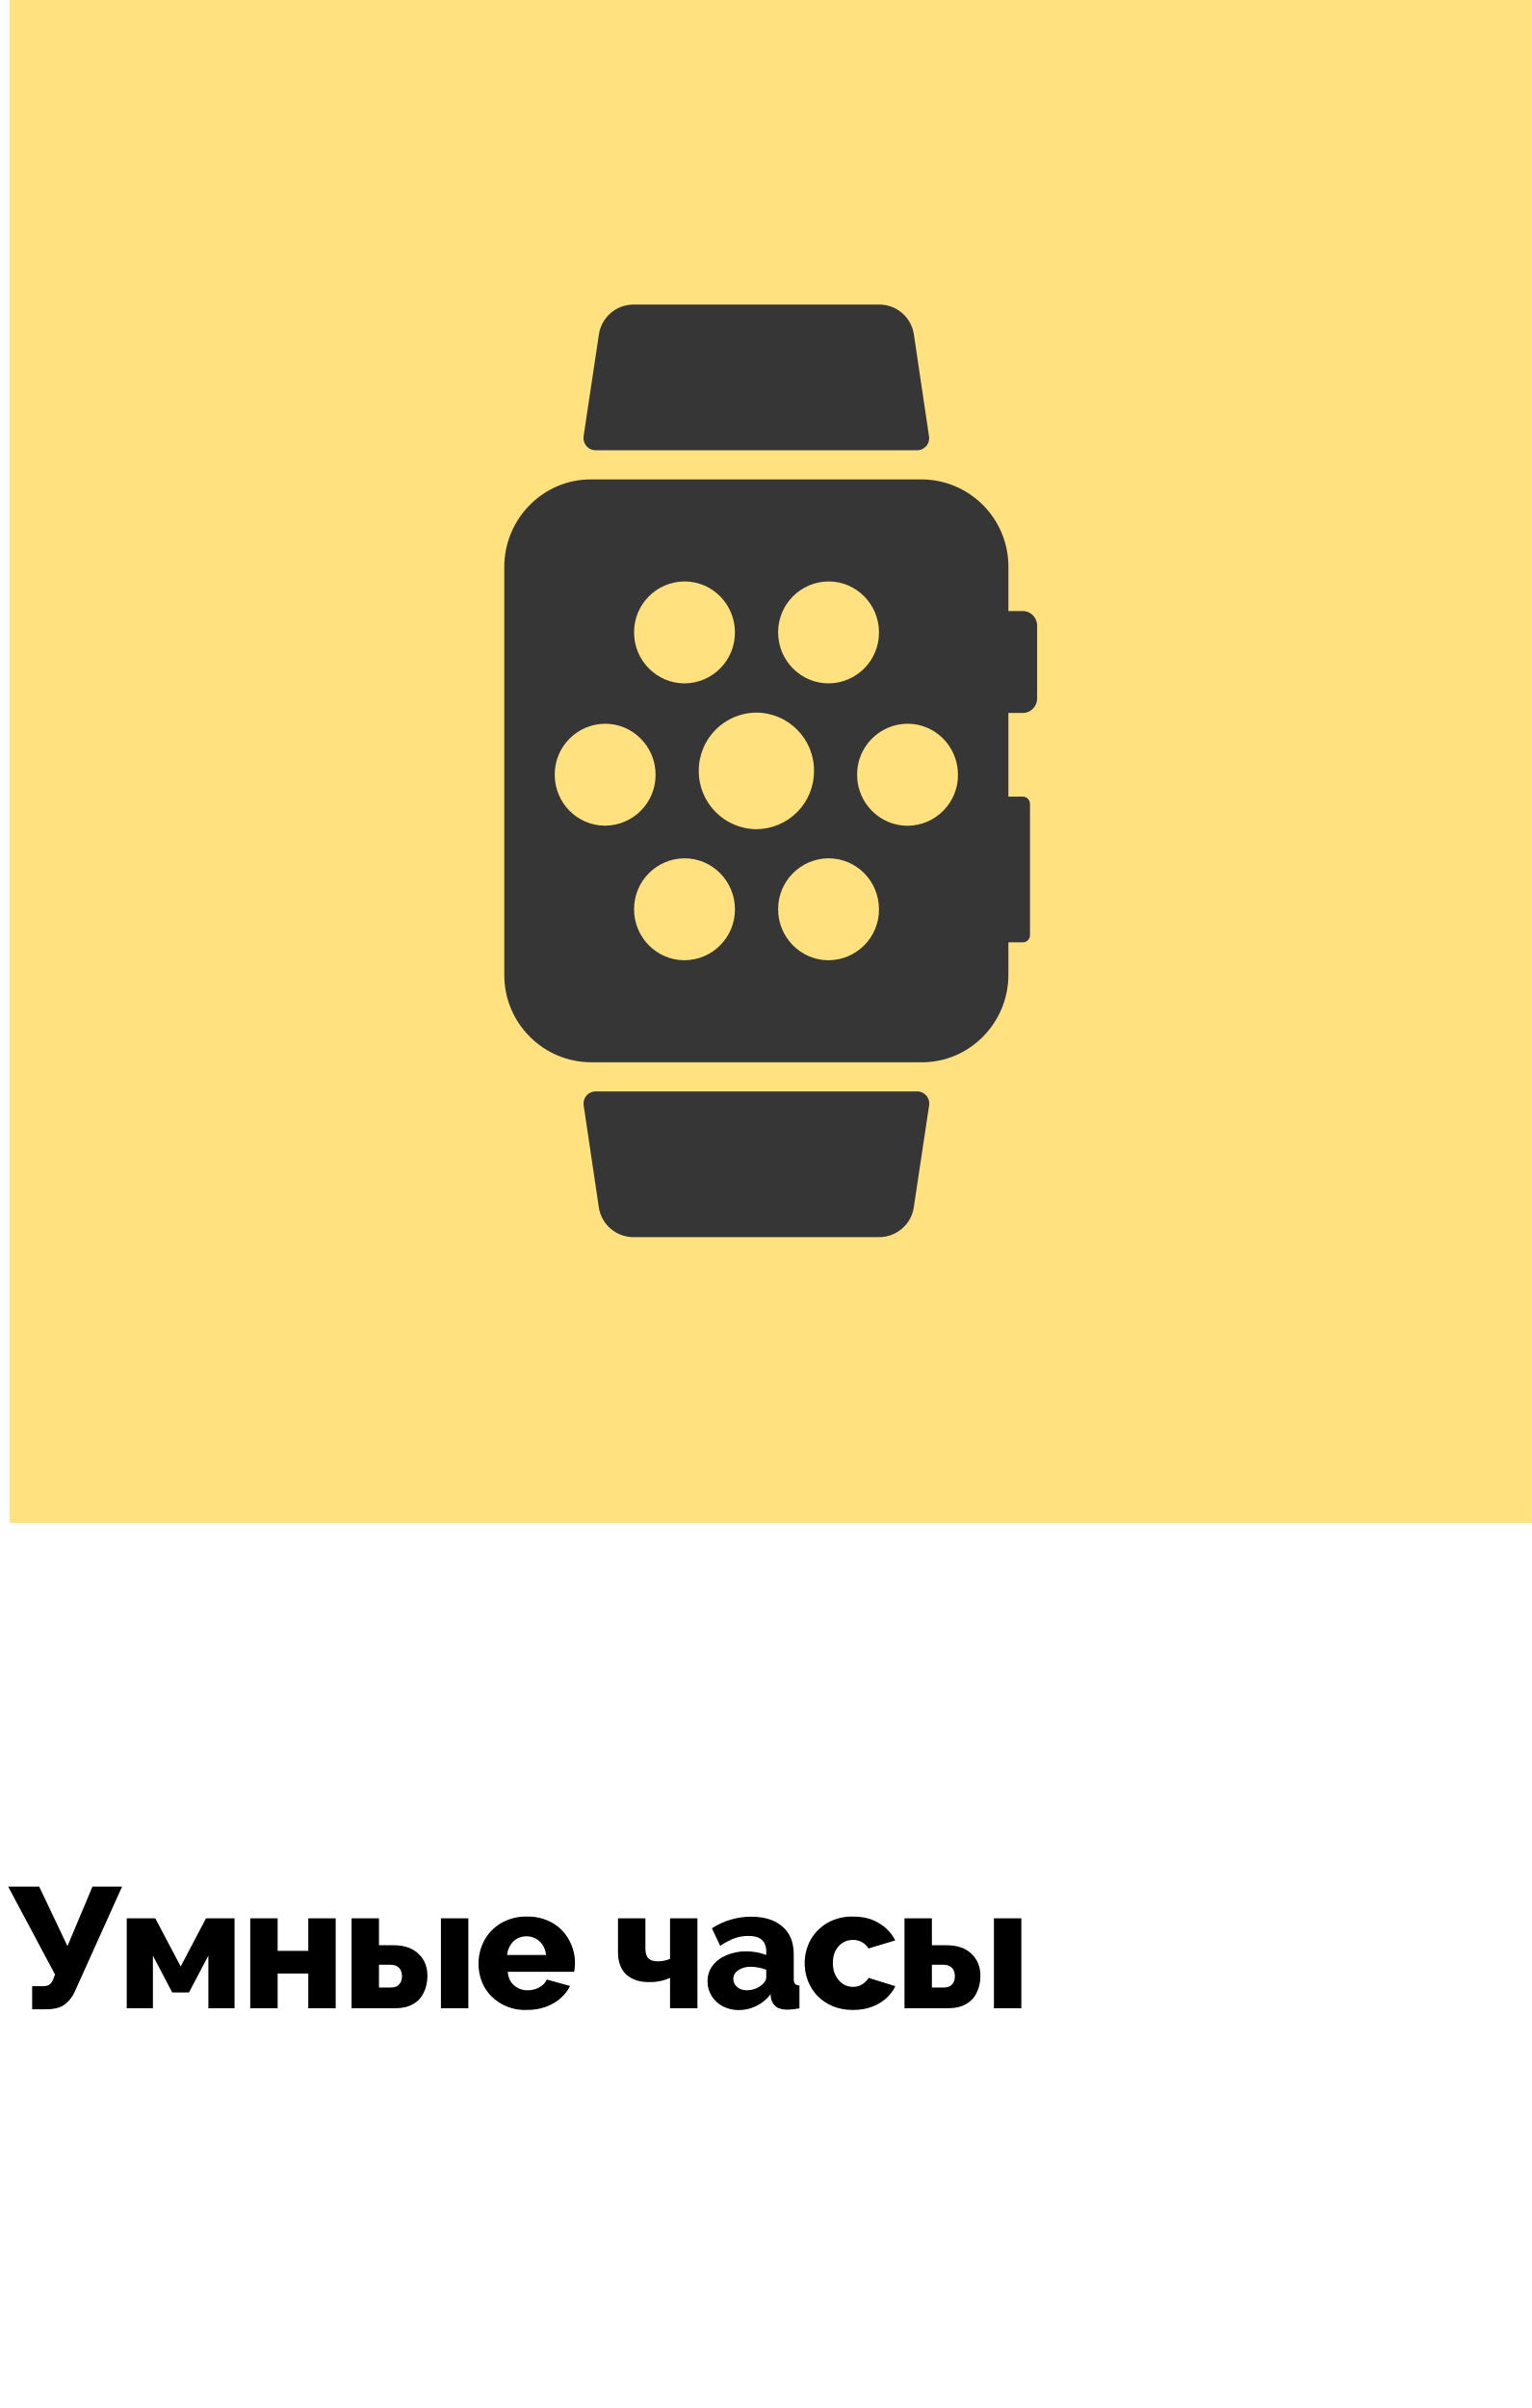
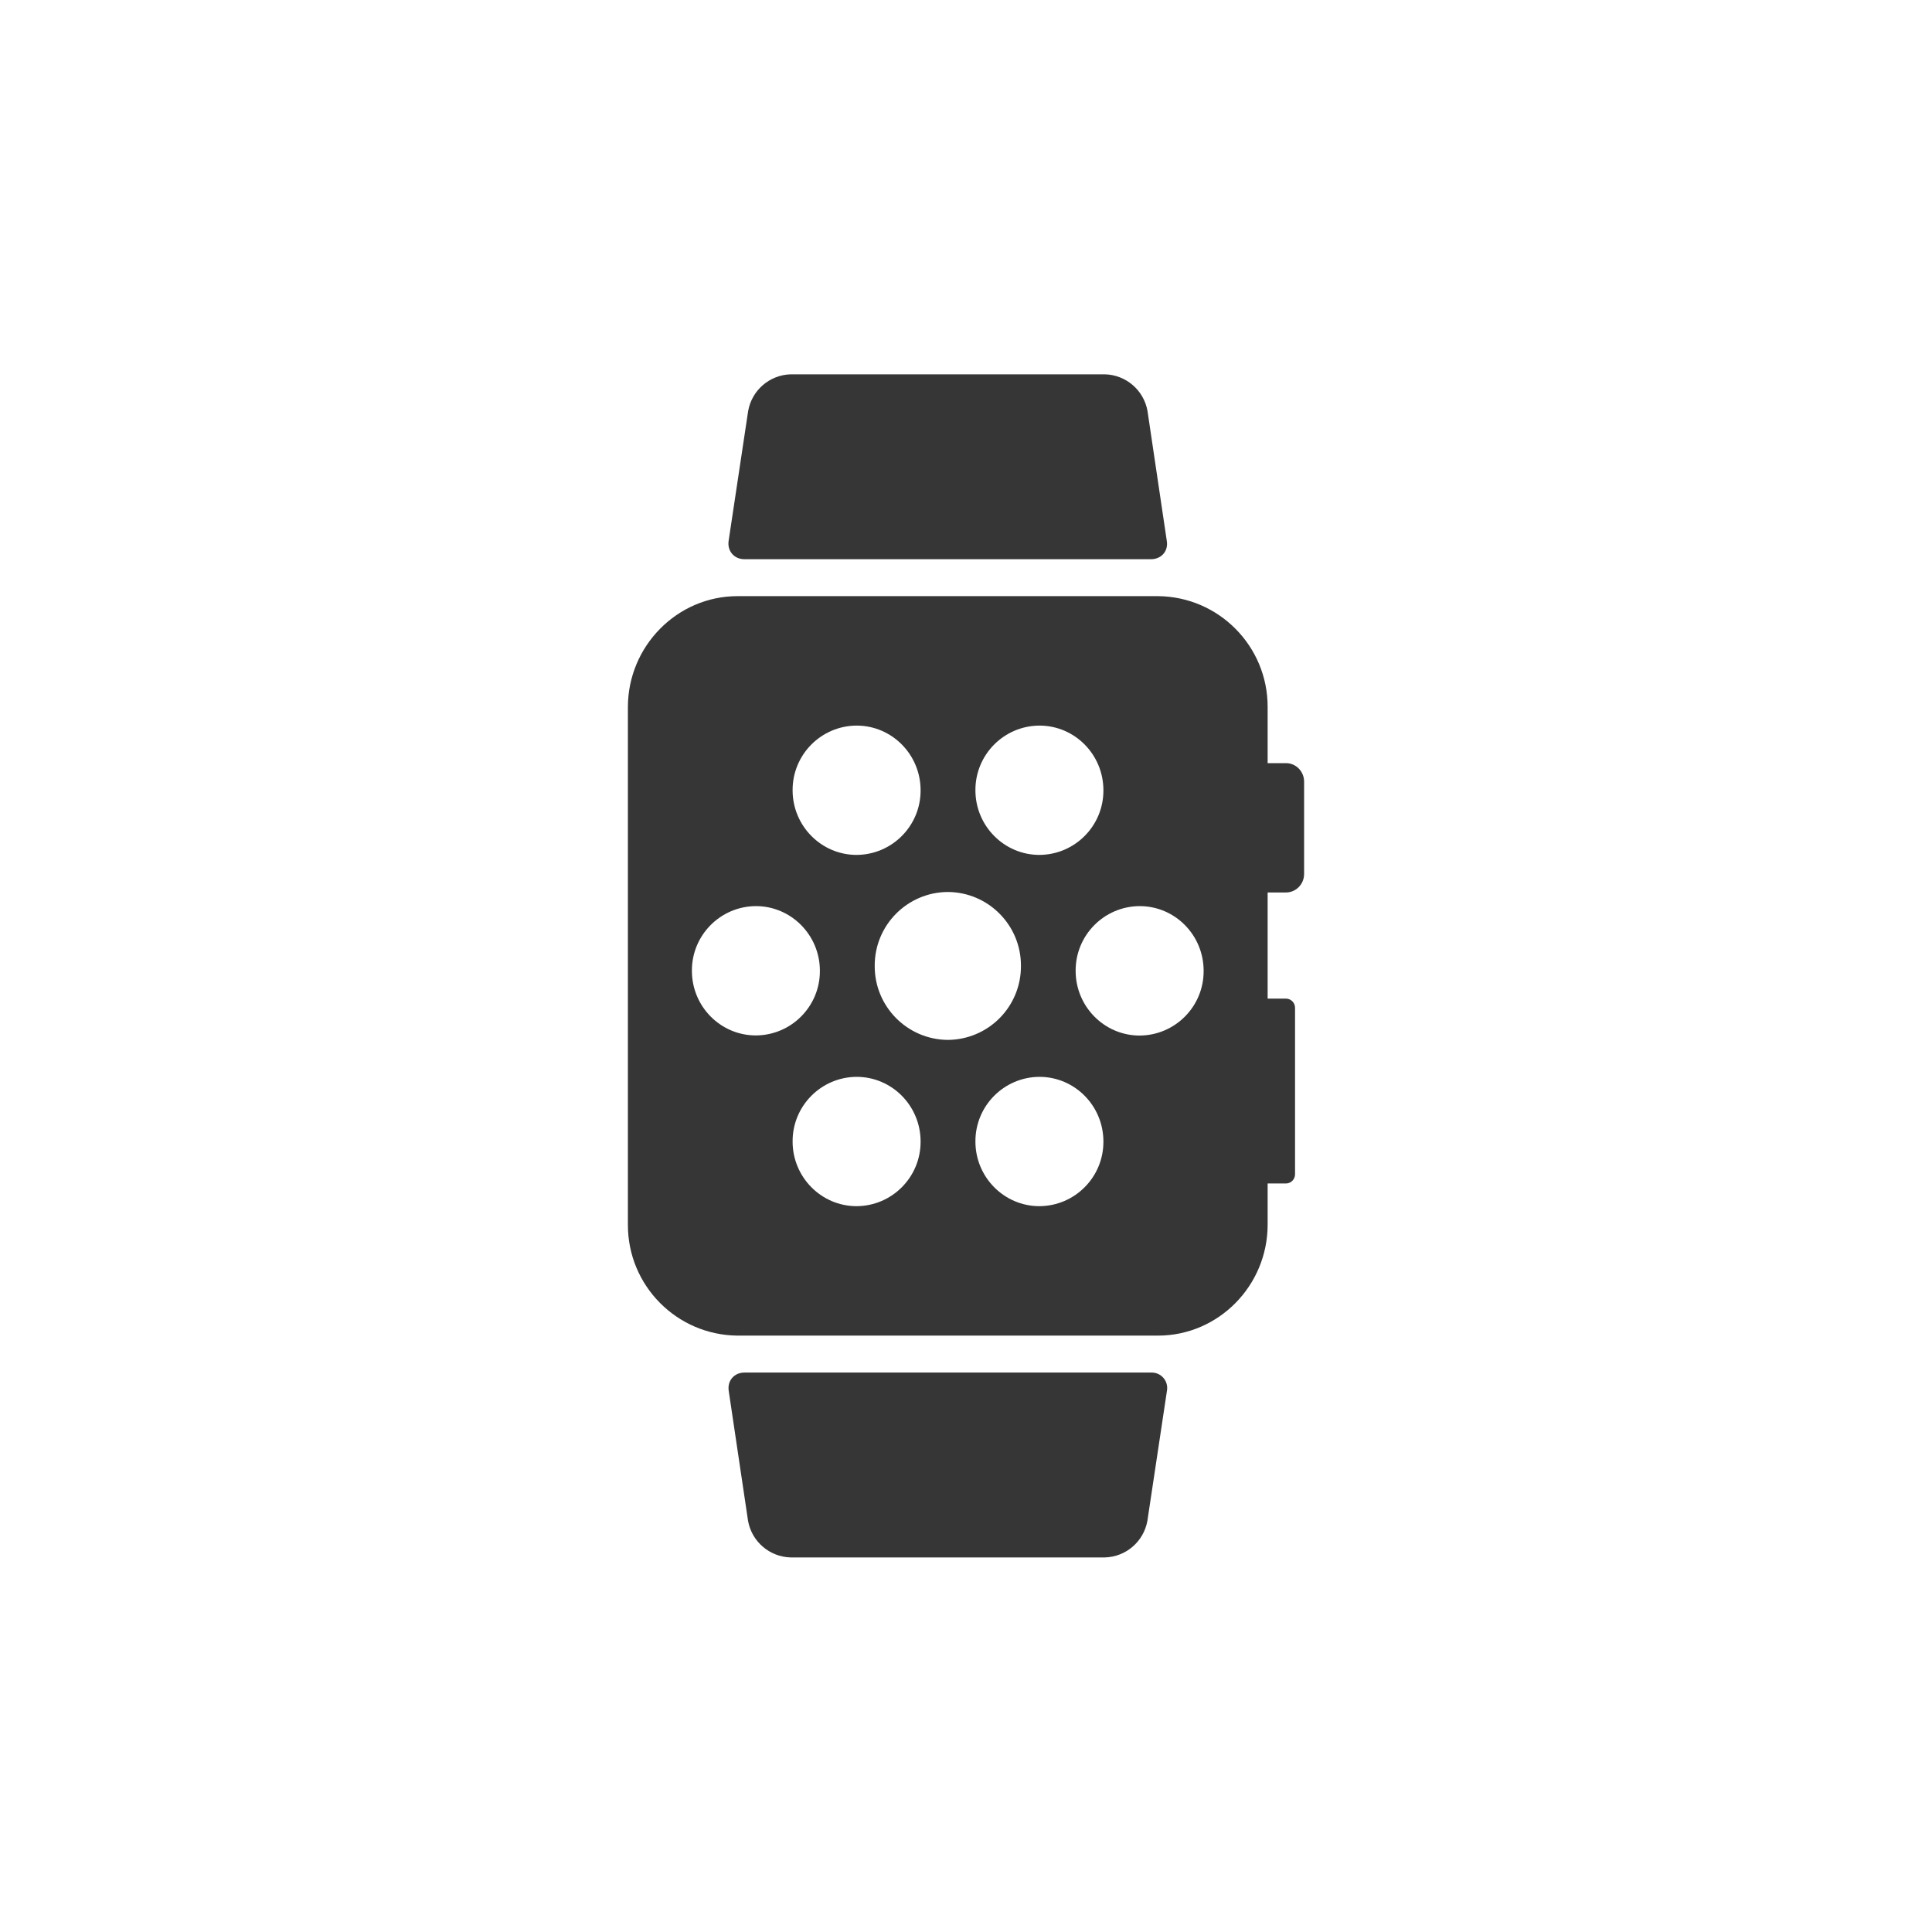
- <svg xmlns="http://www.w3.org/2000/svg" width="161" height="253" fill="none">
-   <path fill="#FFE17F" d="M1 0h160v160H1z" />
-   <path d="M3.38 211.1v-2.42H4.5c.31 0 .55-.06.72-.18.17-.13.3-.34.4-.61l.16-.44-4.92-9.23h3.26l2.97 6.25 2.63-6.25h3.11l-4.98 11.05a3.44 3.44 0 0 1-1.2 1.44c-.45.27-1.05.4-1.79.4h-1.5Zm9.94-.1v-9.45h3l2.67 5.06 2.66-5.06h3V211H21.9v-5.53l-2.04 3.87H18.1l-2.03-3.87V211h-2.74Zm12.98 0v-9.45h2.88v3.42h3.22v-3.42h2.88V211H32.4v-3.65h-3.22V211H26.3Zm10.65 0v-9.45h2.88v2.83h1.53c1.14 0 2.01.3 2.62.9.63.58.94 1.36.94 2.32 0 .67-.13 1.26-.4 1.78-.25.52-.63.92-1.13 1.2-.5.28-1.12.42-1.85.42h-4.6Zm2.88-2.18h1.24c.26 0 .48-.05.65-.14.18-.11.3-.25.4-.43a1.55 1.55 0 0 0 0-1.23.98.98 0 0 0-.4-.43c-.17-.1-.4-.16-.67-.16h-1.22v2.4Zm6.51 2.18v-9.45h2.88V211h-2.88Zm9.04.18a4.98 4.98 0 0 1-3.74-1.44 4.6 4.6 0 0 1-1-1.53 5.2 5.2 0 0 1 .25-4.32 4.7 4.7 0 0 1 1.75-1.82 5.1 5.1 0 0 1 2.74-.7 5.1 5.1 0 0 1 2.71.68 4.6 4.6 0 0 1 1.73 1.8 4.95 4.95 0 0 1 .52 3.32h-6.98c.04.42.15.77.34 1.06a2.07 2.07 0 0 0 1.77.88c.43 0 .83-.1 1.2-.3.39-.21.65-.49.8-.83l2.44.68c-.24.5-.58.93-1.02 1.31-.44.38-.95.67-1.55.89-.59.21-1.24.32-1.96.32Zm-2.1-5.78h4.11c-.05-.4-.16-.74-.34-1.02a2 2 0 0 0-1.71-.94c-.37 0-.7.08-1 .25-.3.16-.53.39-.7.69-.19.28-.3.63-.35 1.02Zm17.14 5.6v-3.19a5.05 5.05 0 0 1-2.27.44c-.97 0-1.75-.27-2.34-.8-.57-.54-.86-1.32-.86-2.34v-3.56h2.88v3.19c0 .44.1.78.3 1 .21.22.53.33.96.33.23 0 .46-.02.69-.06.23-.04.45-.12.64-.21v-4.25h2.88V211h-2.88Zm3.94-2.83c0-.62.17-1.17.52-1.63.35-.47.83-.84 1.44-1.1a5.07 5.07 0 0 1 2.1-.42 5.95 5.95 0 0 1 2.11.38V205c0-.52-.16-.91-.47-1.19-.3-.28-.78-.41-1.42-.41-.53 0-1.03.09-1.5.27-.45.18-.94.43-1.45.77l-.87-1.84a7.52 7.52 0 0 1 4.1-1.22c1.42 0 2.52.34 3.3 1.03.8.67 1.2 1.65 1.2 2.93v2.47c-.01.28.03.49.12.6.1.12.25.18.48.2v2.4a8 8 0 0 1-1.22.14c-.54 0-.96-.1-1.24-.32a1.42 1.42 0 0 1-.53-.88l-.05-.42a4.16 4.16 0 0 1-3.33 1.66 3.6 3.6 0 0 1-1.7-.4c-.48-.26-.87-.62-1.16-1.08a2.8 2.8 0 0 1-.43-1.53Zm5.72.36c.13-.1.24-.22.32-.36a.7.7 0 0 0 .13-.37v-.85a3.8 3.8 0 0 0-.8-.22 3.98 3.98 0 0 0-.82-.09c-.53 0-.97.12-1.31.36-.35.23-.53.54-.53.92 0 .22.06.42.18.6s.29.32.49.43c.22.1.47.16.76.16a2.45 2.45 0 0 0 1.58-.58Zm9.58 2.65c-.8 0-1.52-.13-2.15-.4a4.84 4.84 0 0 1-1.6-1.08 4.75 4.75 0 0 1-.99-1.56 5.13 5.13 0 0 1 .25-4.29c.41-.74 1-1.34 1.75-1.8a5.2 5.2 0 0 1 2.74-.68c1.08 0 1.99.23 2.73.7a4.35 4.35 0 0 1 1.7 1.8l-2.81.85a1.87 1.87 0 0 0-1.64-.9c-.4 0-.76.1-1.08.3-.31.2-.57.49-.76.85-.18.36-.27.8-.27 1.3 0 .49.1.92.29 1.3.2.36.44.66.76.87a1.99 1.99 0 0 0 1.73.2 1.98 1.98 0 0 0 .98-.83l2.81.87c-.23.48-.56.91-.99 1.3-.42.37-.92.66-1.5.88-.57.21-1.22.32-1.95.32Zm5.4-.18v-9.45h2.88v2.83h1.53c1.14 0 2.02.3 2.63.9.62.58.94 1.36.94 2.32 0 .67-.14 1.26-.4 1.78-.25.52-.63.92-1.14 1.2-.5.28-1.12.42-1.85.42h-4.59Zm2.88-2.18h1.24c.27 0 .48-.05.65-.14.18-.11.31-.25.4-.43a1.55 1.55 0 0 0 0-1.23.98.98 0 0 0-.4-.43c-.17-.1-.39-.16-.66-.16h-1.23v2.4Zm6.52 2.18v-9.45h2.88V211h-2.88Z" fill="#000" />
-   <path d="M107.5 64.2h-1.52v-4.64a9.16 9.16 0 0 0-9.08-9.19H62.08c-5 0-9.08 4.14-9.08 9.19v42.86a9.16 9.16 0 0 0 9.08 9.19H96.9c5 0 9.08-4.13 9.08-9.19v-3.41h1.52c.41 0 .75-.34.75-.76V84.47a.76.76 0 0 0-.75-.77h-1.52v-8.79h1.52c.83 0 1.5-.69 1.5-1.53v-7.65c0-.84-.67-1.53-1.5-1.53Zm-20.42-3.11c2.93 0 5.3 2.4 5.3 5.36a5.33 5.33 0 0 1-5.3 5.35c-2.92 0-5.3-2.4-5.3-5.35a5.33 5.33 0 0 1 5.3-5.36Zm-15.14 0c2.93 0 5.3 2.4 5.3 5.36a5.33 5.33 0 0 1-5.3 5.35c-2.92 0-5.3-2.4-5.3-5.35a5.33 5.33 0 0 1 5.3-5.36ZM58.3 81.39a5.33 5.33 0 0 1 5.3-5.35c2.92 0 5.3 2.4 5.3 5.36a5.33 5.33 0 0 1-5.3 5.35c-2.93 0-5.3-2.4-5.3-5.35Zm13.64 19.5c-2.92 0-5.3-2.4-5.3-5.35a5.33 5.33 0 0 1 5.3-5.36c2.93 0 5.3 2.4 5.3 5.36a5.33 5.33 0 0 1-5.3 5.35Zm1.5-19.9a6.09 6.09 0 0 1 6.05-6.12 6.09 6.09 0 0 1 6.06 6.12 6.09 6.09 0 0 1-6.06 6.13 6.1 6.1 0 0 1-6.05-6.13Zm13.64 19.9c-2.92 0-5.3-2.4-5.3-5.35a5.33 5.33 0 0 1 5.3-5.36c2.93 0 5.3 2.4 5.3 5.36a5.33 5.33 0 0 1-5.3 5.35Zm8.3-14.13c-2.92 0-5.3-2.4-5.3-5.36a5.33 5.33 0 0 1 5.3-5.36c2.93 0 5.3 2.4 5.3 5.36a5.33 5.33 0 0 1-5.3 5.36ZM62.65 47.31h33.68c.85 0 1.44-.68 1.3-1.51l-1.6-10.77A3.68 3.68 0 0 0 92.5 32H66.47a3.68 3.68 0 0 0-3.51 3.03L61.34 45.8c-.12.83.46 1.51 1.3 1.51ZM96.33 114.67H62.65c-.85 0-1.43.68-1.3 1.52l1.6 10.76a3.68 3.68 0 0 0 3.52 3.03H92.5a3.68 3.68 0 0 0 3.52-3.02l1.62-10.77a1.28 1.28 0 0 0-1.3-1.52Z" fill="#363636" />
+ <svg xmlns="http://www.w3.org/2000/svg" width="160" height="160" fill="none">
+   <path d="M106.5 63.2h-1.52v-4.64a9.16 9.16 0 0 0-9.08-9.19H61.08c-5 0-9.08 4.14-9.08 9.19v42.86a9.16 9.16 0 0 0 9.08 9.19H95.9c5 0 9.08-4.13 9.08-9.19v-3.41h1.52c.41 0 .75-.34.75-.76V83.47a.76.76 0 0 0-.75-.77h-1.52v-8.79h1.52c.83 0 1.5-.69 1.5-1.53v-7.65c0-.84-.67-1.53-1.5-1.53Zm-20.42-3.11c2.93 0 5.3 2.4 5.3 5.36a5.33 5.33 0 0 1-5.3 5.35c-2.92 0-5.3-2.4-5.3-5.35a5.33 5.33 0 0 1 5.3-5.36Zm-15.14 0c2.93 0 5.3 2.4 5.3 5.36a5.33 5.33 0 0 1-5.3 5.35c-2.92 0-5.3-2.4-5.3-5.35a5.33 5.33 0 0 1 5.3-5.36ZM57.3 80.39a5.33 5.33 0 0 1 5.3-5.35c2.92 0 5.3 2.4 5.3 5.36a5.33 5.33 0 0 1-5.3 5.35c-2.93 0-5.3-2.4-5.3-5.35Zm13.64 19.5c-2.92 0-5.3-2.4-5.3-5.35a5.33 5.33 0 0 1 5.3-5.36c2.93 0 5.3 2.4 5.3 5.36a5.33 5.33 0 0 1-5.3 5.35Zm1.5-19.9a6.09 6.09 0 0 1 6.05-6.12 6.09 6.09 0 0 1 6.06 6.12 6.09 6.09 0 0 1-6.06 6.13 6.1 6.1 0 0 1-6.05-6.13Zm13.64 19.9c-2.92 0-5.3-2.4-5.3-5.35a5.33 5.33 0 0 1 5.3-5.36c2.93 0 5.3 2.4 5.3 5.36a5.33 5.33 0 0 1-5.3 5.35Zm8.3-14.13c-2.92 0-5.3-2.4-5.3-5.36a5.33 5.33 0 0 1 5.3-5.36c2.93 0 5.3 2.4 5.3 5.36a5.33 5.33 0 0 1-5.3 5.36ZM61.65 46.31h33.68c.85 0 1.44-.68 1.3-1.51l-1.6-10.77A3.68 3.68 0 0 0 91.5 31H65.47a3.68 3.68 0 0 0-3.51 3.03L60.34 44.8c-.12.83.46 1.51 1.3 1.51ZM95.33 113.67H61.65c-.85 0-1.43.68-1.3 1.52l1.6 10.76a3.68 3.68 0 0 0 3.52 3.03H91.5a3.68 3.68 0 0 0 3.52-3.02l1.62-10.77a1.28 1.28 0 0 0-1.3-1.52Z" fill="#363636" />
</svg>
